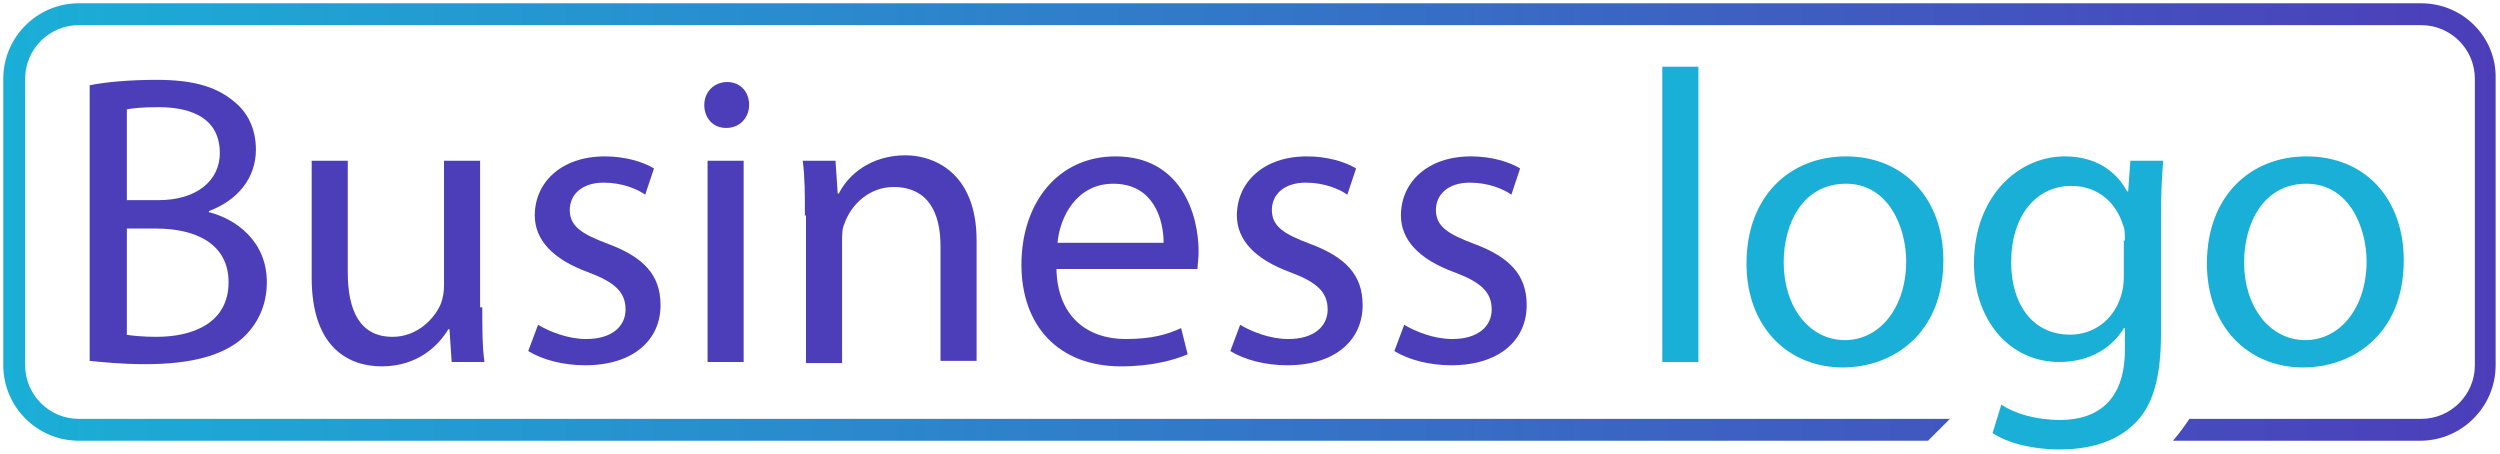
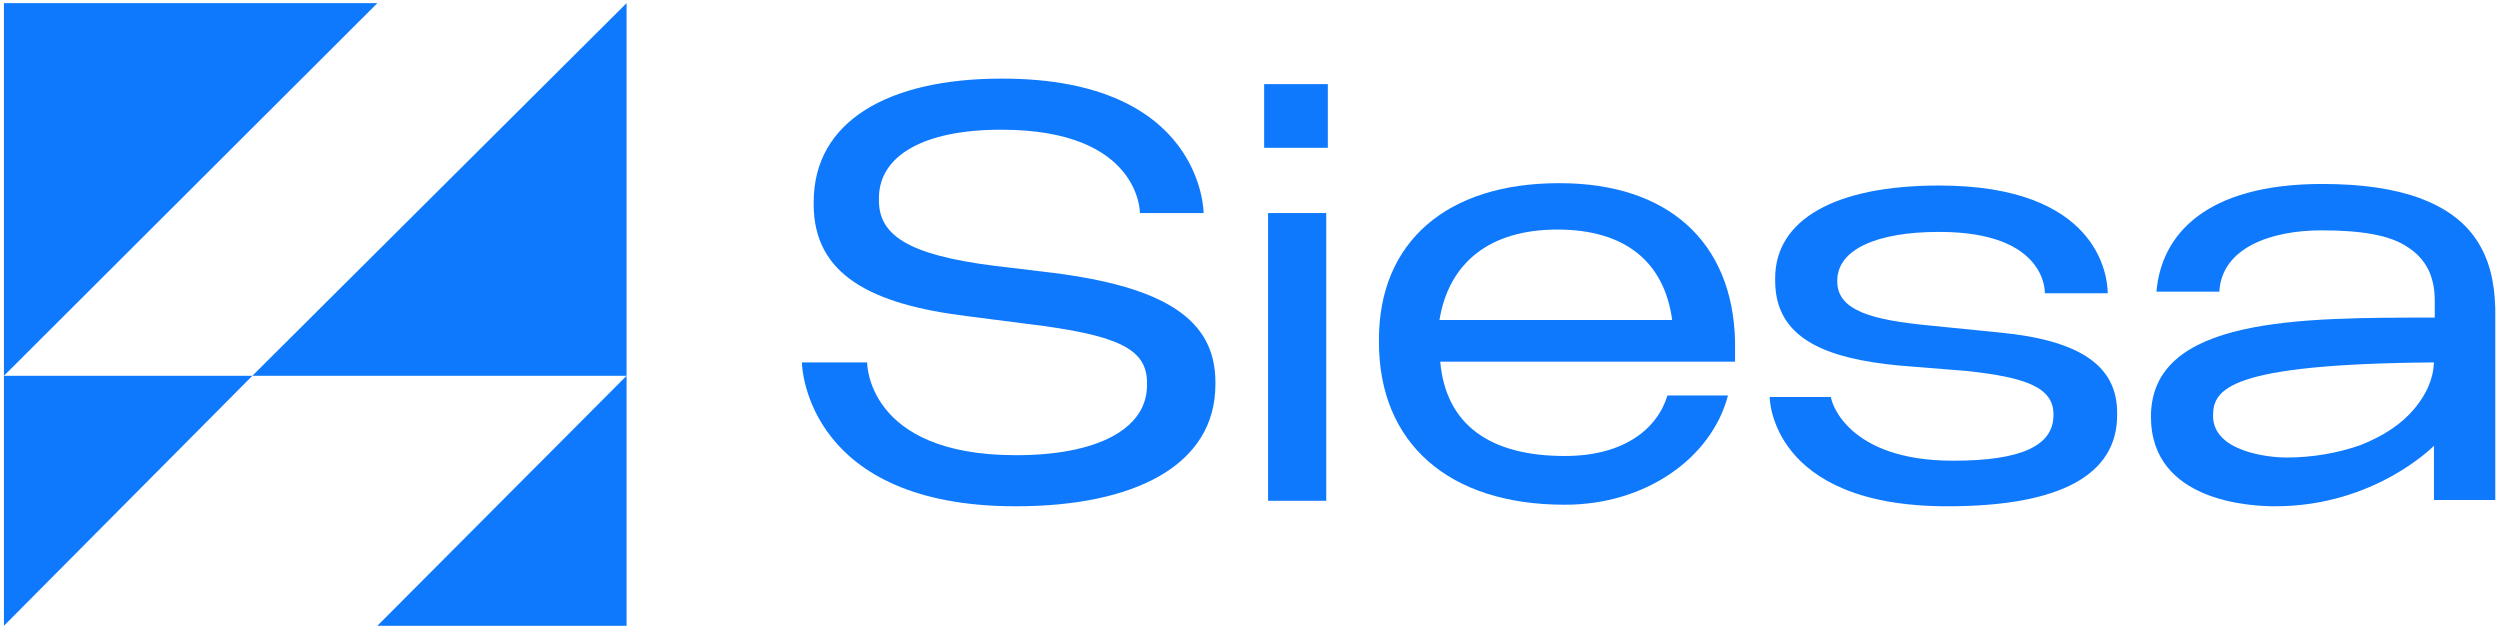
- <svg xmlns="http://www.w3.org/2000/svg" version="1.1" id="Capa_1" x="0px" y="0px" viewBox="0 0 228.6 41.5" style="enable-background:new 0 0 228.6 41.5;" xml:space="preserve">
+ <svg xmlns="http://www.w3.org/2000/svg" version="1.1" id="Layer_1" x="0px" y="0px" viewBox="0 0 318 80" style="enable-background:new 0 0 318 80;" xml:space="preserve">
  <style type="text/css">
- 	.st0{fill:#4C3EB9;}
- 	.st1{fill:#1AAFD6;}
- 	.st2{fill:url(#SVGID_1_);}
+ 	.st0{fill:#0E79FD;}
</style>
  <g>
    <g>
-       <path class="st0" d="M8.2,7.8c1.4-0.3,3.7-0.5,6.1-0.5c3.3,0,5.4,0.6,7,1.9c1.3,1,2.1,2.5,2.1,4.5c0,2.5-1.6,4.6-4.3,5.6v0.1    c2.4,0.6,5.3,2.6,5.3,6.4c0,2.2-0.9,3.9-2.2,5.1c-1.8,1.6-4.7,2.4-8.9,2.4c-2.3,0-4-0.2-5.1-0.3V7.8z M11.5,18.3h3    c3.5,0,5.6-1.8,5.6-4.3c0-3-2.3-4.2-5.6-4.2c-1.5,0-2.4,0.1-2.9,0.2V18.3z M11.5,30.6c0.6,0.1,1.6,0.2,2.8,0.2    c3.4,0,6.6-1.3,6.6-5c0-3.5-3-4.9-6.6-4.9h-2.7V30.6z" />
-       <path class="st0" d="M44.1,28.1c0,1.9,0,3.6,0.2,5h-3l-0.2-3H41c-0.9,1.5-2.8,3.4-6.1,3.4c-2.9,0-6.4-1.6-6.4-8.1V14.7h3.3v10.2    c0,3.5,1.1,5.9,4.1,5.9c2.2,0,3.8-1.6,4.4-3c0.2-0.5,0.3-1.1,0.3-1.7V14.7h3.3V28.1z" />
-       <path class="st0" d="M49.2,29.7c1,0.6,2.7,1.3,4.4,1.3c2.4,0,3.6-1.2,3.6-2.7c0-1.6-1-2.5-3.4-3.4c-3.3-1.2-4.9-3-4.9-5.2    c0-3,2.4-5.4,6.4-5.4c1.9,0,3.5,0.5,4.5,1.1l-0.8,2.4c-0.7-0.5-2.1-1.1-3.8-1.1c-2,0-3.1,1.1-3.1,2.5c0,1.5,1.1,2.2,3.5,3.1    c3.2,1.2,4.8,2.8,4.8,5.6c0,3.2-2.5,5.5-6.9,5.5c-2,0-3.9-0.5-5.2-1.3L49.2,29.7z" />
-       <path class="st0" d="M68.5,9.6c0,1.1-0.8,2.1-2.1,2.1c-1.2,0-2-0.9-2-2.1c0-1.2,0.9-2.1,2.1-2.1C67.7,7.5,68.5,8.4,68.5,9.6z     M64.7,33.2V14.7h3.3v18.4H64.7z" />
-       <path class="st0" d="M73.6,19.7c0-1.9,0-3.5-0.2-5h3l0.2,3h0.1c0.9-1.8,3-3.5,6.1-3.5c2.5,0,6.5,1.5,6.5,7.8v11H86V22.5    c0-3-1.1-5.4-4.3-5.4c-2.2,0-3.9,1.6-4.5,3.4c-0.2,0.4-0.2,1-0.2,1.6v11.1h-3.3V19.7z" />
-       <path class="st0" d="M96.6,24.6c0.1,4.5,3,6.4,6.3,6.4c2.4,0,3.8-0.4,5.1-1l0.6,2.4c-1.2,0.5-3.2,1.1-6.1,1.1    c-5.7,0-9.1-3.7-9.1-9.3c0-5.6,3.3-9.9,8.6-9.9c6,0,7.6,5.3,7.6,8.7c0,0.7-0.1,1.2-0.1,1.6H96.6z M106.4,22.2    c0-2.1-0.9-5.4-4.6-5.4c-3.4,0-4.9,3.1-5.1,5.4H106.4z" />
-       <path class="st0" d="M113.4,29.7c1,0.6,2.7,1.3,4.4,1.3c2.4,0,3.6-1.2,3.6-2.7c0-1.6-1-2.5-3.4-3.4c-3.3-1.2-4.9-3-4.9-5.2    c0-3,2.4-5.4,6.4-5.4c1.9,0,3.5,0.5,4.5,1.1l-0.8,2.4c-0.7-0.5-2.1-1.1-3.8-1.1c-2,0-3.1,1.1-3.1,2.5c0,1.5,1.1,2.2,3.5,3.1    c3.2,1.2,4.8,2.8,4.8,5.6c0,3.2-2.5,5.5-6.9,5.5c-2,0-3.9-0.5-5.2-1.3L113.4,29.7z" />
-       <path class="st0" d="M128.4,29.7c1,0.6,2.7,1.3,4.4,1.3c2.4,0,3.6-1.2,3.6-2.7c0-1.6-1-2.5-3.4-3.4c-3.3-1.2-4.9-3-4.9-5.2    c0-3,2.4-5.4,6.4-5.4c1.9,0,3.5,0.5,4.5,1.1l-0.8,2.4c-0.7-0.5-2.1-1.1-3.8-1.1c-2,0-3.1,1.1-3.1,2.5c0,1.5,1.1,2.2,3.5,3.1    c3.2,1.2,4.8,2.8,4.8,5.6c0,3.2-2.5,5.5-6.9,5.5c-2,0-3.9-0.5-5.2-1.3L128.4,29.7z" />
-       <path class="st1" d="M152,6.1h3.3v27H152V6.1z" />
-       <path class="st1" d="M177.7,23.8c0,6.8-4.7,9.8-9.2,9.8c-5,0-8.8-3.7-8.8-9.5c0-6.2,4-9.8,9.1-9.8    C174.1,14.3,177.7,18.2,177.7,23.8z M163.1,24c0,4,2.3,7.1,5.6,7.1c3.2,0,5.6-3,5.6-7.2c0-3.1-1.6-7.1-5.5-7.1    C164.8,16.8,163.1,20.5,163.1,24z" />
-       <path class="st1" d="M197.8,14.7c-0.1,1.3-0.2,2.8-0.2,5.1v10.7c0,4.2-0.8,6.8-2.6,8.4c-1.8,1.7-4.4,2.2-6.7,2.2    c-2.2,0-4.6-0.5-6.1-1.5L183,37c1.2,0.8,3.1,1.4,5.4,1.4c3.4,0,5.9-1.8,5.9-6.4V30h-0.1c-1,1.7-3,3.1-5.9,3.1    c-4.6,0-7.8-3.9-7.8-9c0-6.2,4.1-9.8,8.3-9.8c3.2,0,4.9,1.7,5.7,3.2h0.1l0.2-2.8H197.8z M194.3,22c0-0.6,0-1.1-0.2-1.5    c-0.6-1.9-2.2-3.5-4.7-3.5c-3.2,0-5.5,2.7-5.5,7c0,3.6,1.8,6.6,5.4,6.6c2.1,0,3.9-1.3,4.6-3.4c0.2-0.6,0.3-1.2,0.3-1.8V22z" />
-       <path class="st1" d="M219.8,23.8c0,6.8-4.7,9.8-9.2,9.8c-5,0-8.8-3.7-8.8-9.5c0-6.2,4-9.8,9.1-9.8    C216.3,14.3,219.8,18.2,219.8,23.8z M205.2,24c0,4,2.3,7.1,5.6,7.1c3.2,0,5.6-3,5.6-7.2c0-3.1-1.6-7.1-5.5-7.1    C206.9,16.8,205.2,20.5,205.2,24z" />
+       <path class="st0" d="M129.2,64.4c-26.3,0-27.2-17.4-27.2-18.3c2.7,0,8.3,0,8.3,0s-0.1,11.8,18.9,11.8h0.1    c10.2,0,16.6-3.3,16.6-8.9v-0.3c0-4.4-3.8-6.1-15.2-7.5l-7.8-1c-12-1.5-19.4-5.2-19.4-14.2v-0.3c0-10.3,9.5-15.7,23.9-15.7h0.1    c25.6,0,25.6,17.1,25.6,17.1H145c0,0,0.1-10.6-17.6-10.6h-0.1c-9.8,0-15.5,3.3-15.5,8.7v0.3c0,4.3,3.5,6.9,14.6,8.3l7.5,0.9    c14.2,1.8,20.7,5.9,20.7,13.9v0.3C154.6,59.2,144.3,64.4,129.2,64.4L129.2,64.4z" />
+       <path class="st0" d="M247.7,64.4c-22.6,0-22.6-13.9-22.6-13.9s6.5,0,7.8,0c0,0.6,2.1,8.1,15.5,8.1h0.1c8.6,0,12.7-1.9,12.7-5.8    v-0.1c0-3.5-3.7-4.7-10.9-5.5l-8.7-0.7c-9.5-0.9-15.8-3.5-15.8-10.8v-0.3c0-7.5,7.7-11.8,20.8-11.8h0.1    c20.1,0,21.4,11.4,21.4,13.7c-3.1,0-8,0-8,0s0.4-7.8-13.4-7.8h-0.1c-7.8,0-12.9,2.2-12.9,6.2v0.1c0,3.7,4.4,4.9,11.7,5.6l9,0.9    c10.3,1,14.9,4.3,14.9,10.2v0.3C269.3,60.4,262.1,64.4,247.7,64.4L247.7,64.4z" />
+       <g>
+         <rect x="161.3" y="27.1" class="st0" width="7.4" height="36.6" />
+         <rect x="160.8" y="10.7" class="st0" width="8.1" height="8.1" />
+       </g>
+       <path class="st0" d="M315,30.5c-1.6-2.4-4-4.1-7.2-5.3c-3.3-1.2-7.4-1.8-12.4-1.8c-14.9,0-20.5,6.5-21.1,13.7h8    c0.3-5.6,6.6-7.8,13-7.8c5,0,8.7,0.6,10.9,2.1c2.4,1.5,3.5,3.8,3.5,6.8c0,0.3,0,1.5,0,1.8l0,0l0,0l0,0v0.4    c-17.1,0-36.1-0.1-36.1,12.6c0,10.9,12.9,11.4,15.8,11.4c12.7,0,20.2-7.7,20.2-7.7v6.9h7.8V40.9c0-0.1,0-0.4,0-0.7    c0-0.3,0-0.7,0-1C317.3,35.7,316.6,32.9,315,30.5z M307.1,52c-1.6,1.9-3.8,3.4-6.8,4.6c-2.8,1-6.1,1.6-9.5,1.6    c-2.1,0-9.3-0.7-9.3-5.3c0-3.4,1.9-6.6,28.1-6.8C309.5,48.3,308.6,50.2,307.1,52z" />
+       <path class="st0" d="M220.7,43.4c-0.3-12.7-8.6-20.1-22.3-20.1h-0.1c-14.3,0-22.9,7.5-22.9,19.9v0.3c0,12.9,8.9,20.7,23.6,20.7    h0.1c10.2,0,18.6-5.9,20.7-13.9h-7.7c-1.3,4.3-5.6,7.7-13,7.7H199c-9.5,0-15.1-4-15.8-12c0,0,37.1,0,37.5,0    C220.7,45.5,220.7,43.4,220.7,43.4z M198.1,29.2L198.1,29.2c8.6,0,13.6,4.1,14.6,11.5h-29.6C184.3,33.4,189.5,29.2,198.1,29.2z" />
    </g>
-     <linearGradient id="SVGID_1_" gradientUnits="userSpaceOnUse" x1="0.292" y1="20.346" x2="228.292" y2="20.346">
-       <stop offset="0" style="stop-color:#1AAFD6" />
-       <stop offset="1" style="stop-color:#4C3EB9" />
-     </linearGradient>
-     <path class="st2" d="M221.4,0.3H7.2c-3.8,0-6.9,3.1-6.9,6.9v26.2c0,3.8,3.1,6.9,6.9,6.9h169.1l2-2H7.2c-2.7,0-4.9-2.2-4.9-4.9V7.2   c0-2.7,2.2-4.9,4.9-4.9h214.2c2.7,0,4.9,2.2,4.9,4.9v26.2c0,2.7-2.2,4.9-4.9,4.9h-21.2c-0.4,0.6-0.9,1.3-1.5,2h22.6   c3.8,0,6.9-3.1,6.9-6.9V7.2C228.3,3.4,225.2,0.3,221.4,0.3z" />
+     <polygon class="st0" points="0.5,47.8 0.5,0.4 48,0.4  " />
+     <polygon class="st0" points="0.5,79.6 0.5,47.8 32.1,47.8  " />
+     <polygon class="st0" points="79.7,0.4 79.7,47.8 32.1,47.8  " />
+     <polygon class="st0" points="79.7,47.8 79.7,79.6 48,79.6  " />
  </g>
</svg>
